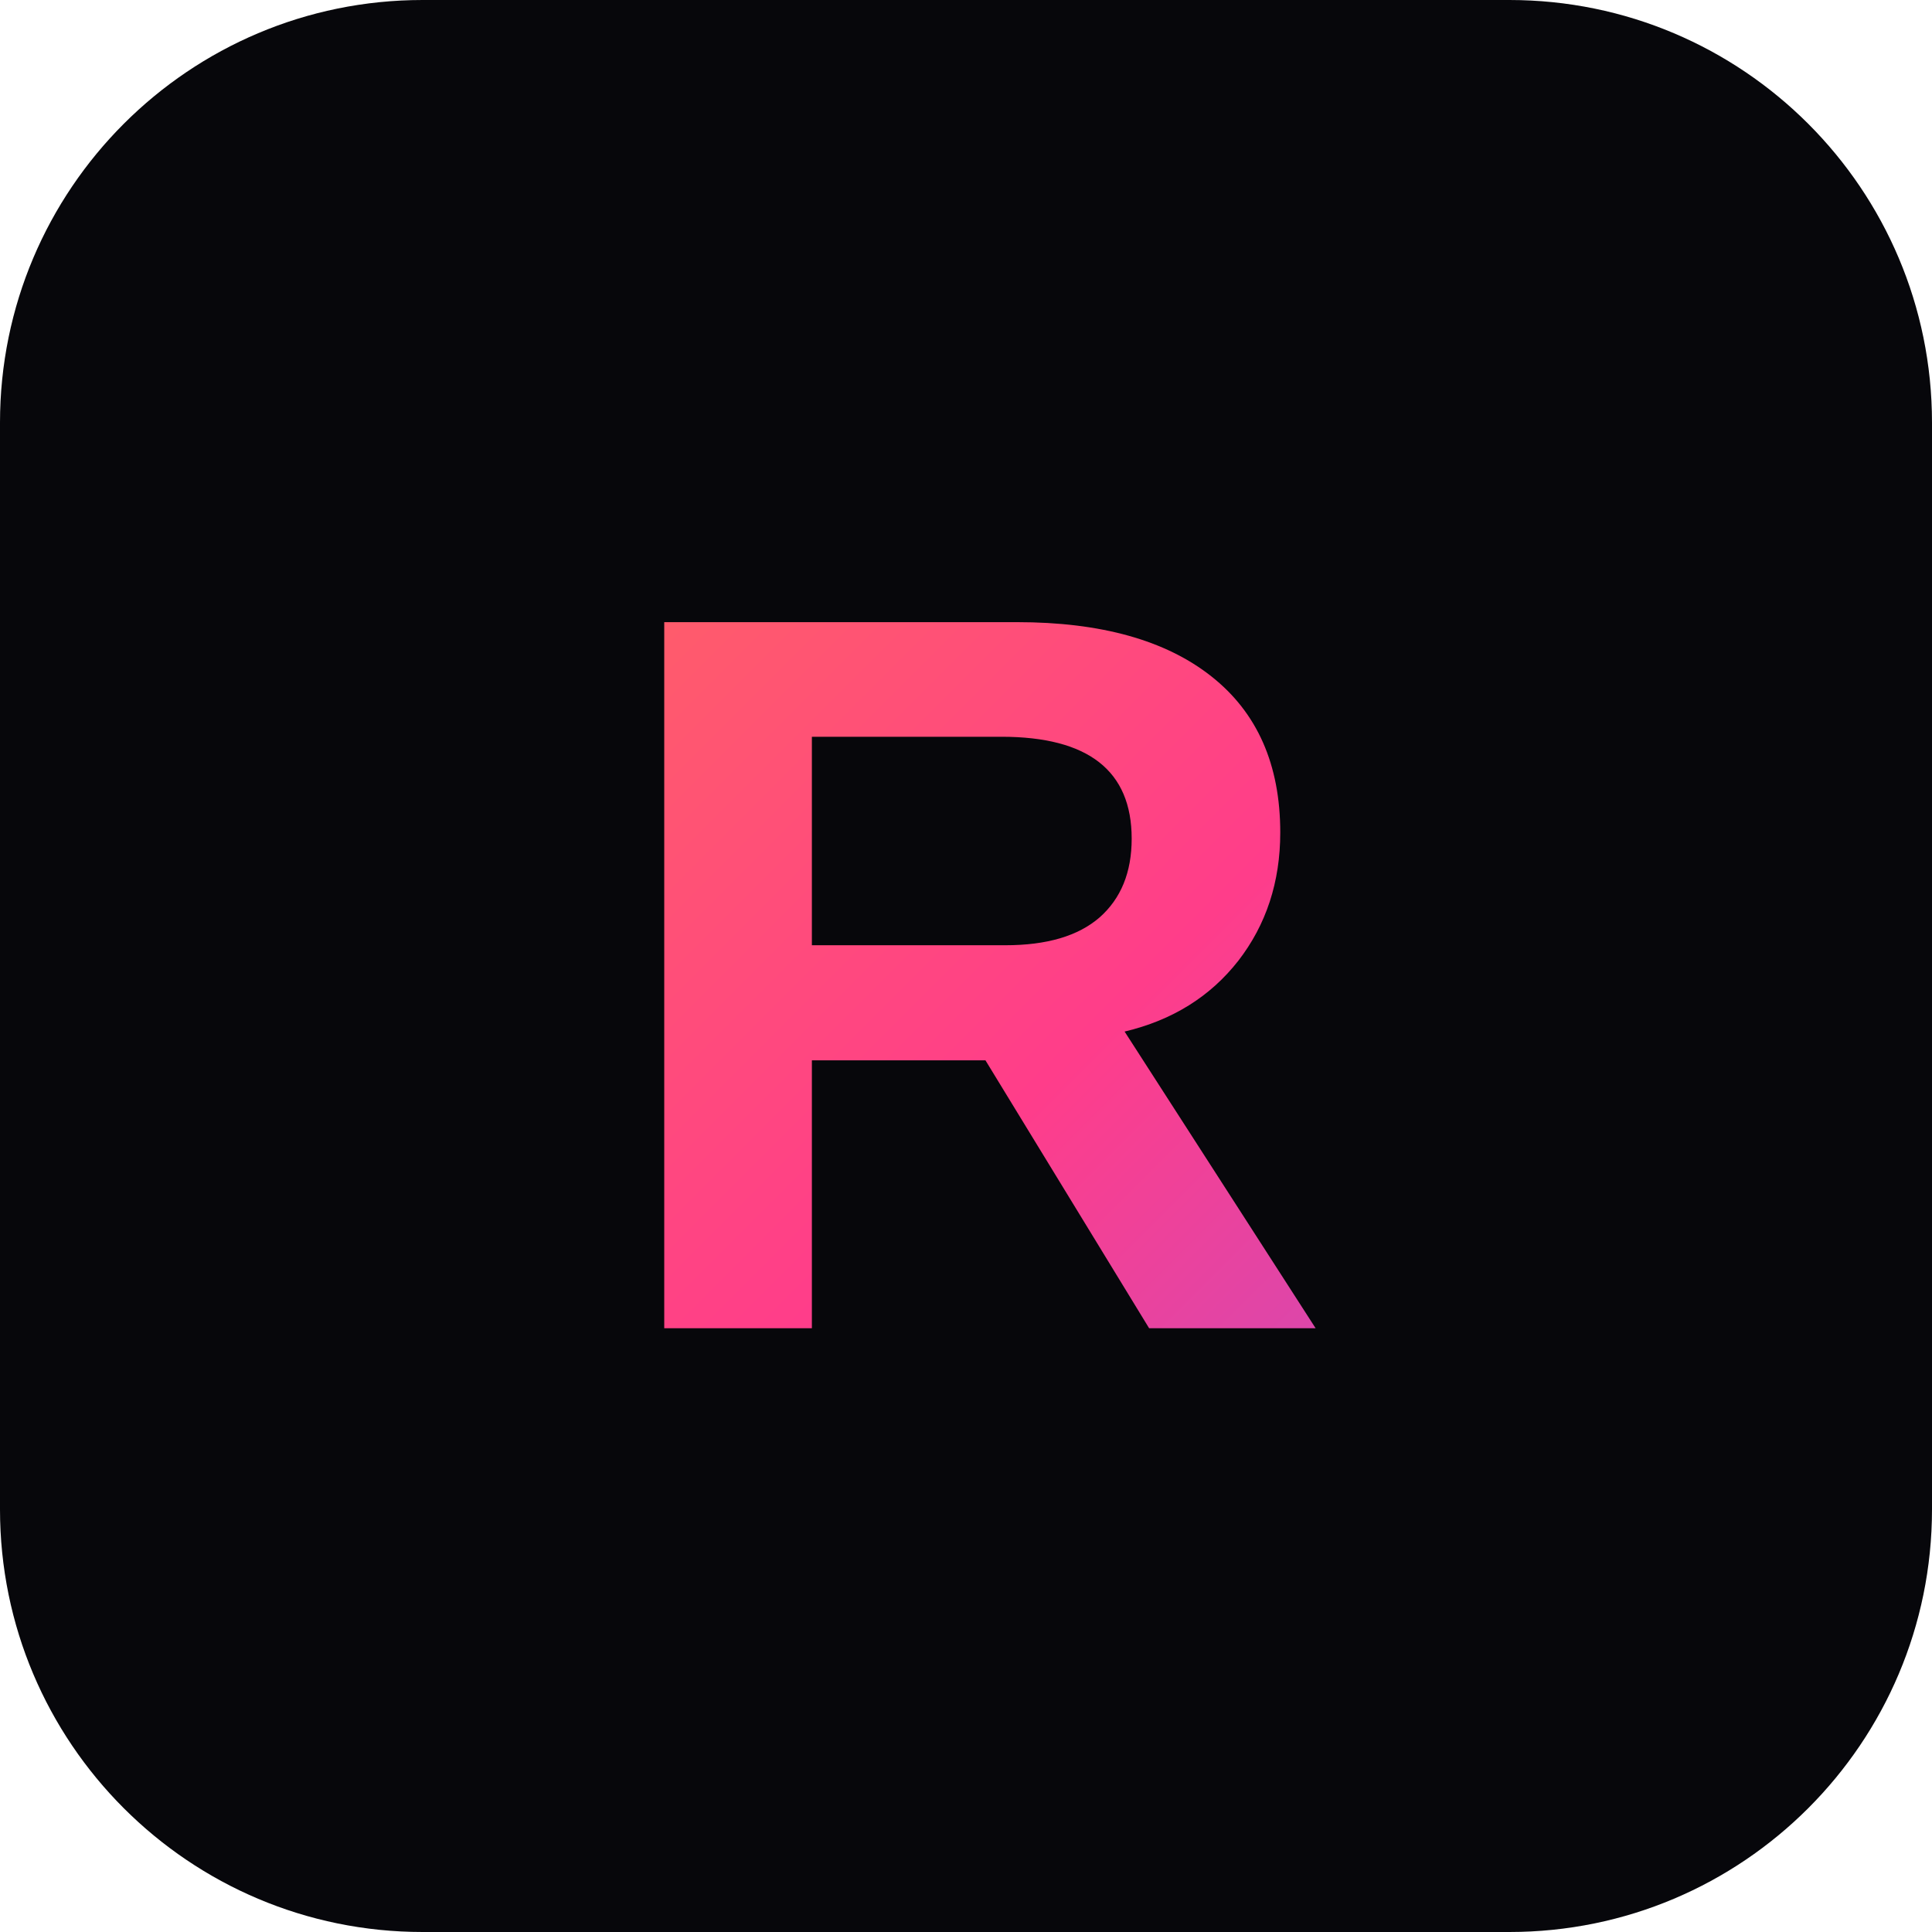
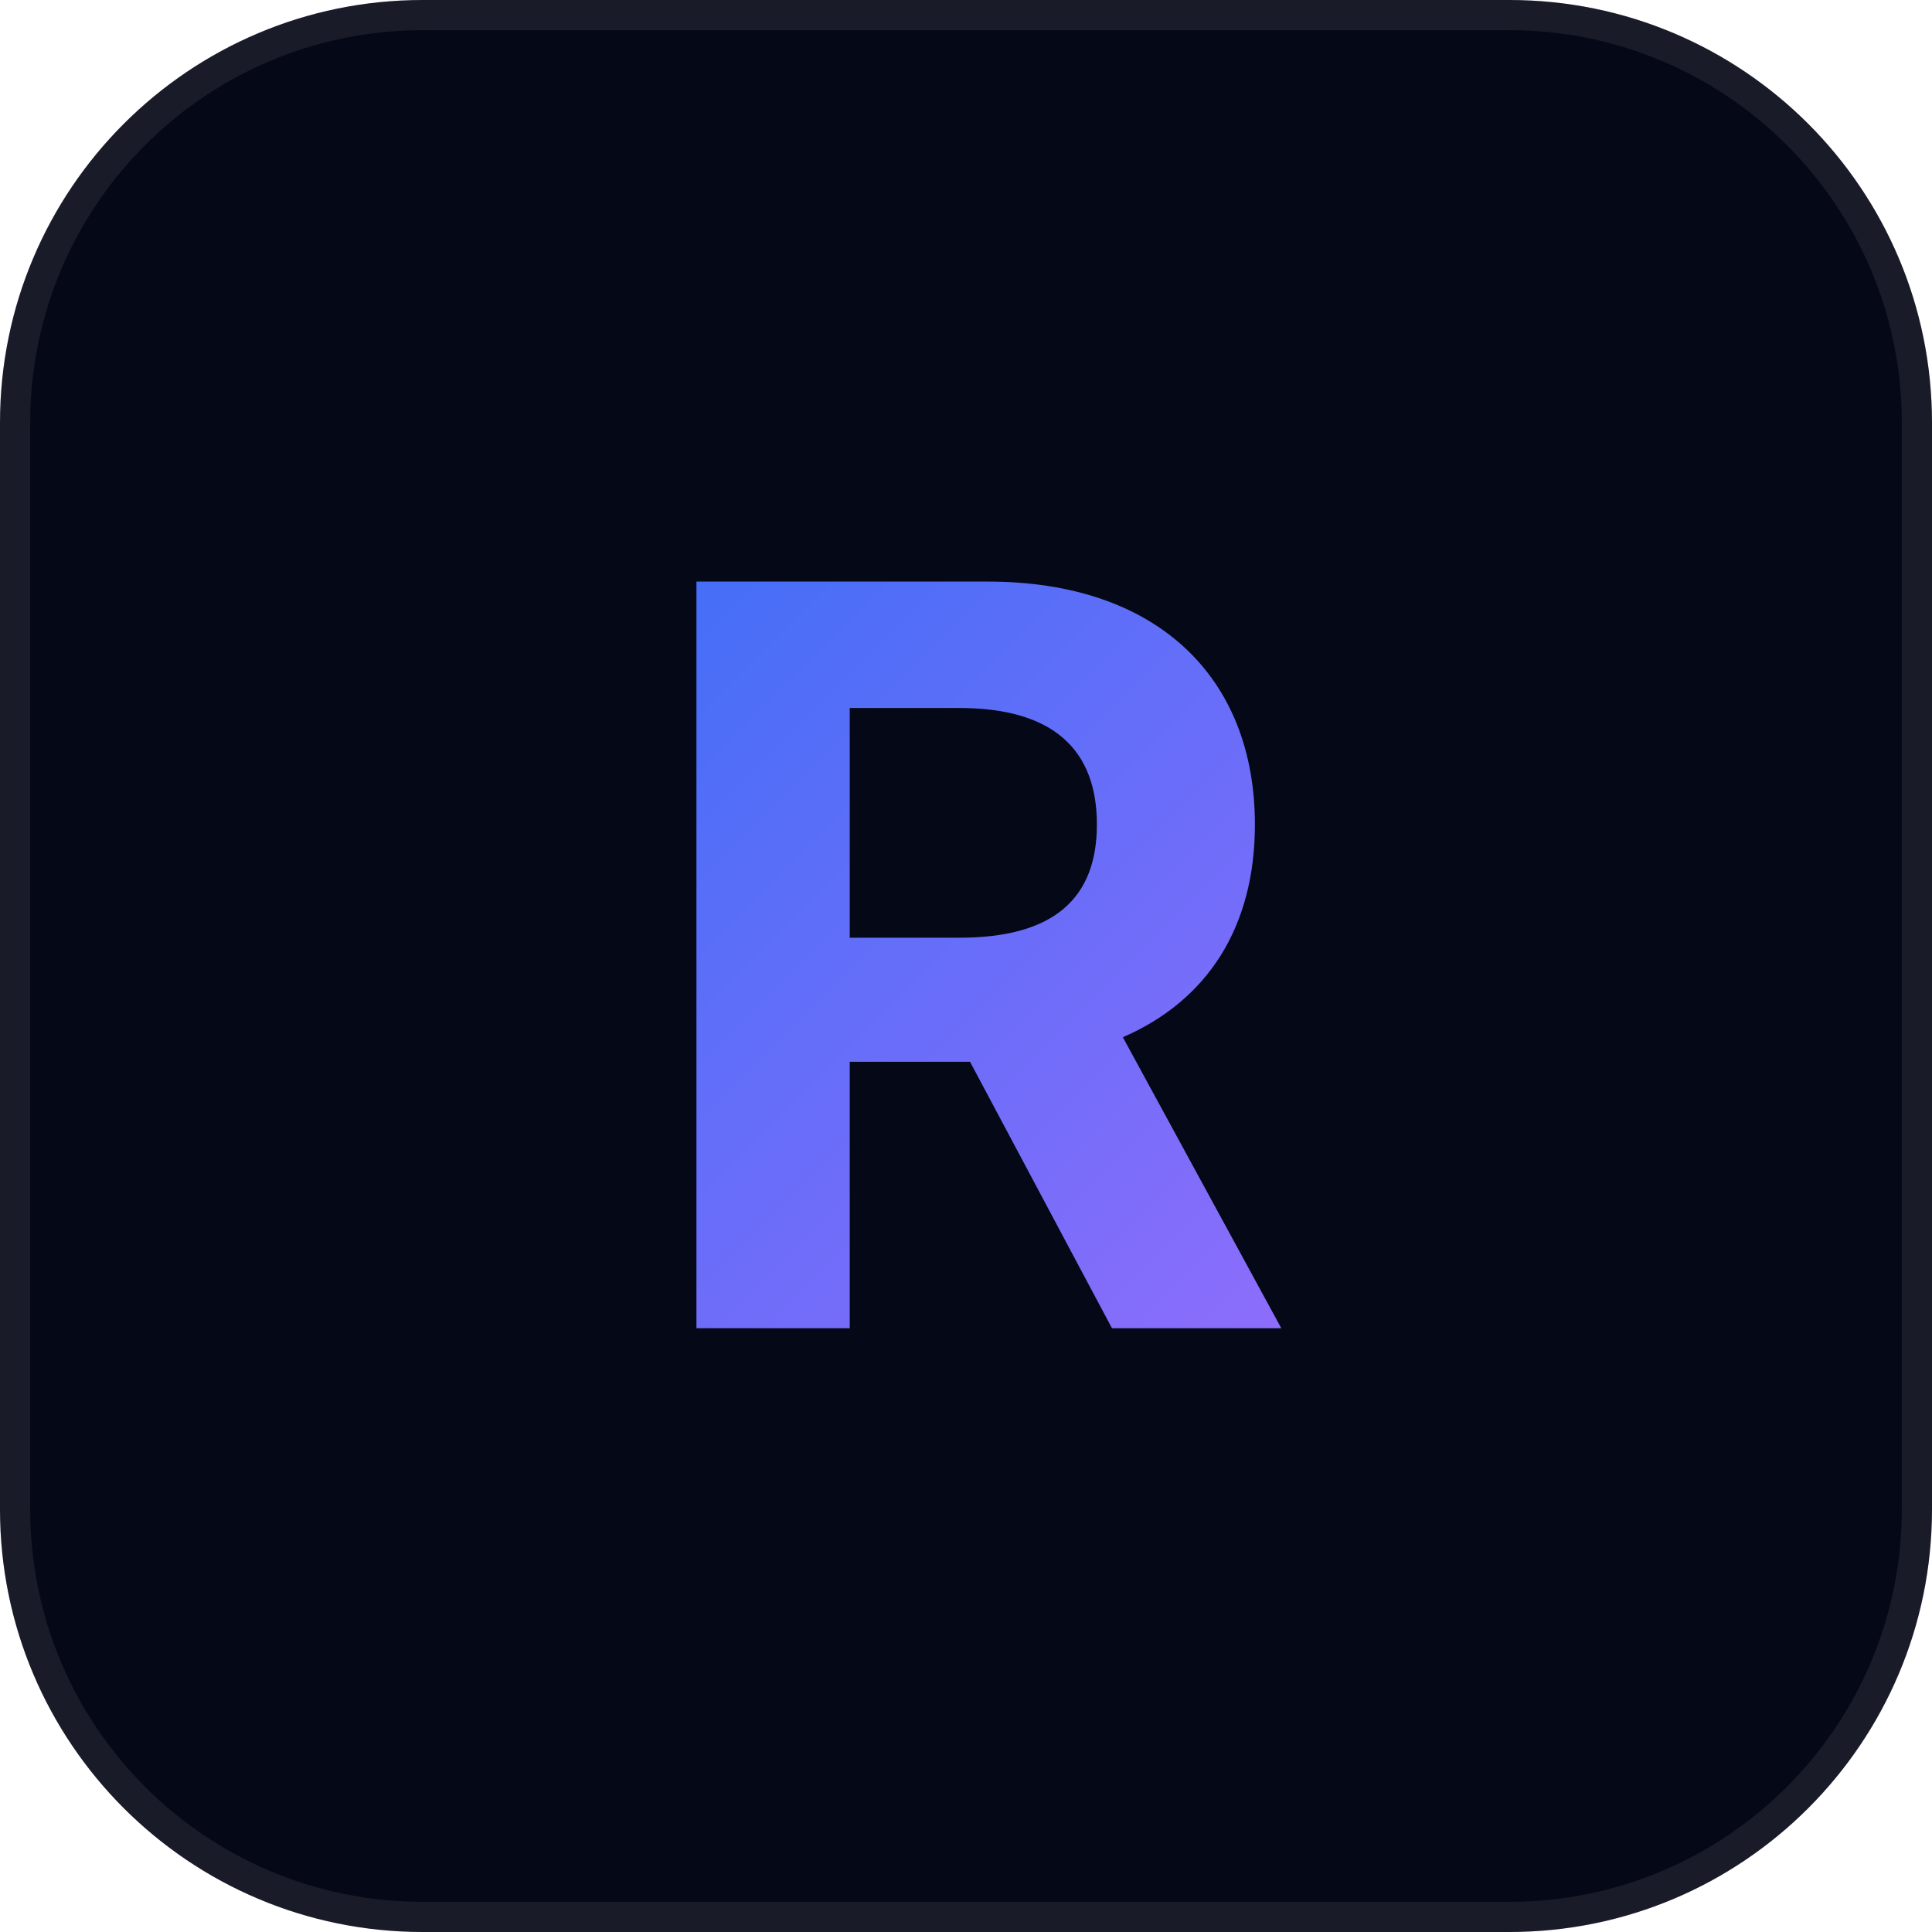
<svg xmlns="http://www.w3.org/2000/svg" width="64" height="64" viewBox="0 0 64 64">
  <defs>
    <linearGradient id="g" x1="0" y1="0" x2="64" y2="64" gradientUnits="userSpaceOnUse">
-       <stop stop-color="#ff8a3d" />
-       <stop offset="0.55" stop-color="#ff3d8a" />
-       <stop offset="1" stop-color="#8b5cf6" />
+       <stop stop-color="#0070f3" />
+       <stop offset="1" stop-color="#d16bff" />
    </linearGradient>
  </defs>
-   <rect width="64" height="64" rx="14" fill="#07070b" />
-   <text x="32" y="44" text-anchor="middle" font-family="Arial Black, Arial, sans-serif" font-weight="900" font-size="34" letter-spacing="-2" fill="url(#g)">R</text>
+   <rect width="64" height="64" rx="14" fill="#050816" />
+   <rect x="0.5" y="0.5" width="63" height="63" rx="13.5" fill="none" stroke="rgba(255,255,255,0.08)" />
+   <text x="32" y="44" text-anchor="middle" font-family="Geist, Inter, Arial, sans-serif" font-weight="700" font-size="34" letter-spacing="-2" fill="url(#g)">R</text>
</svg>
